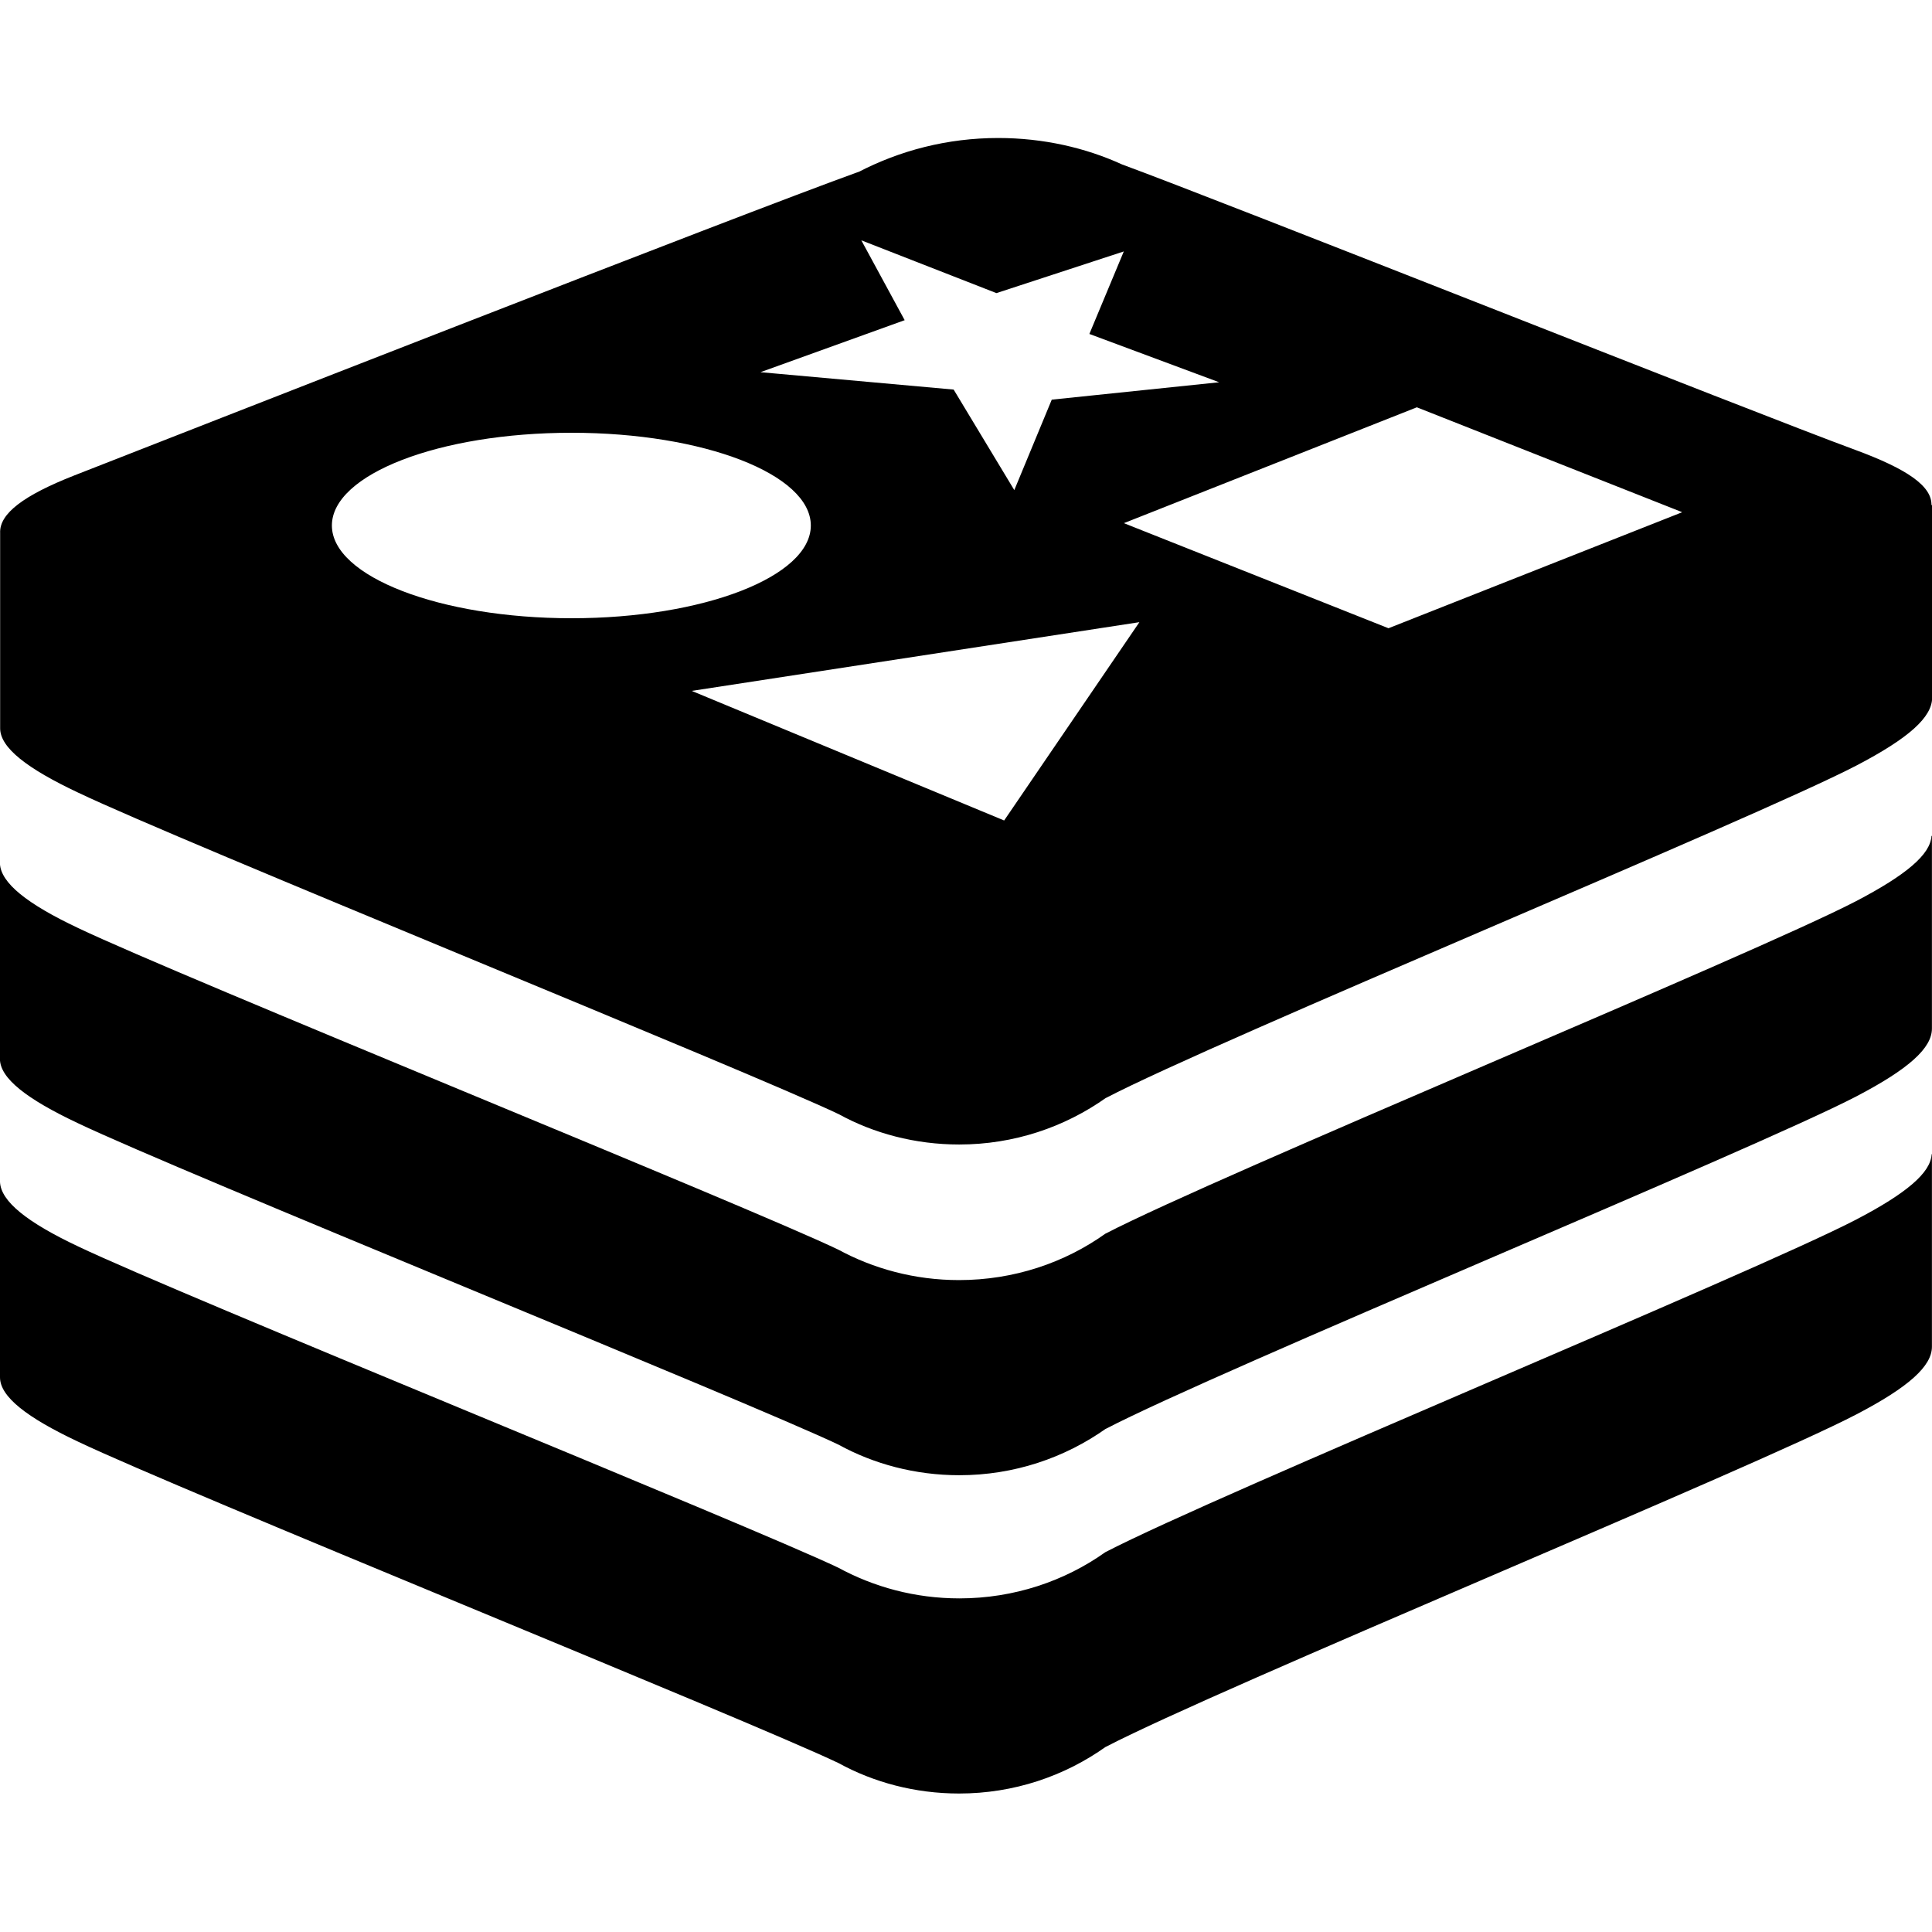
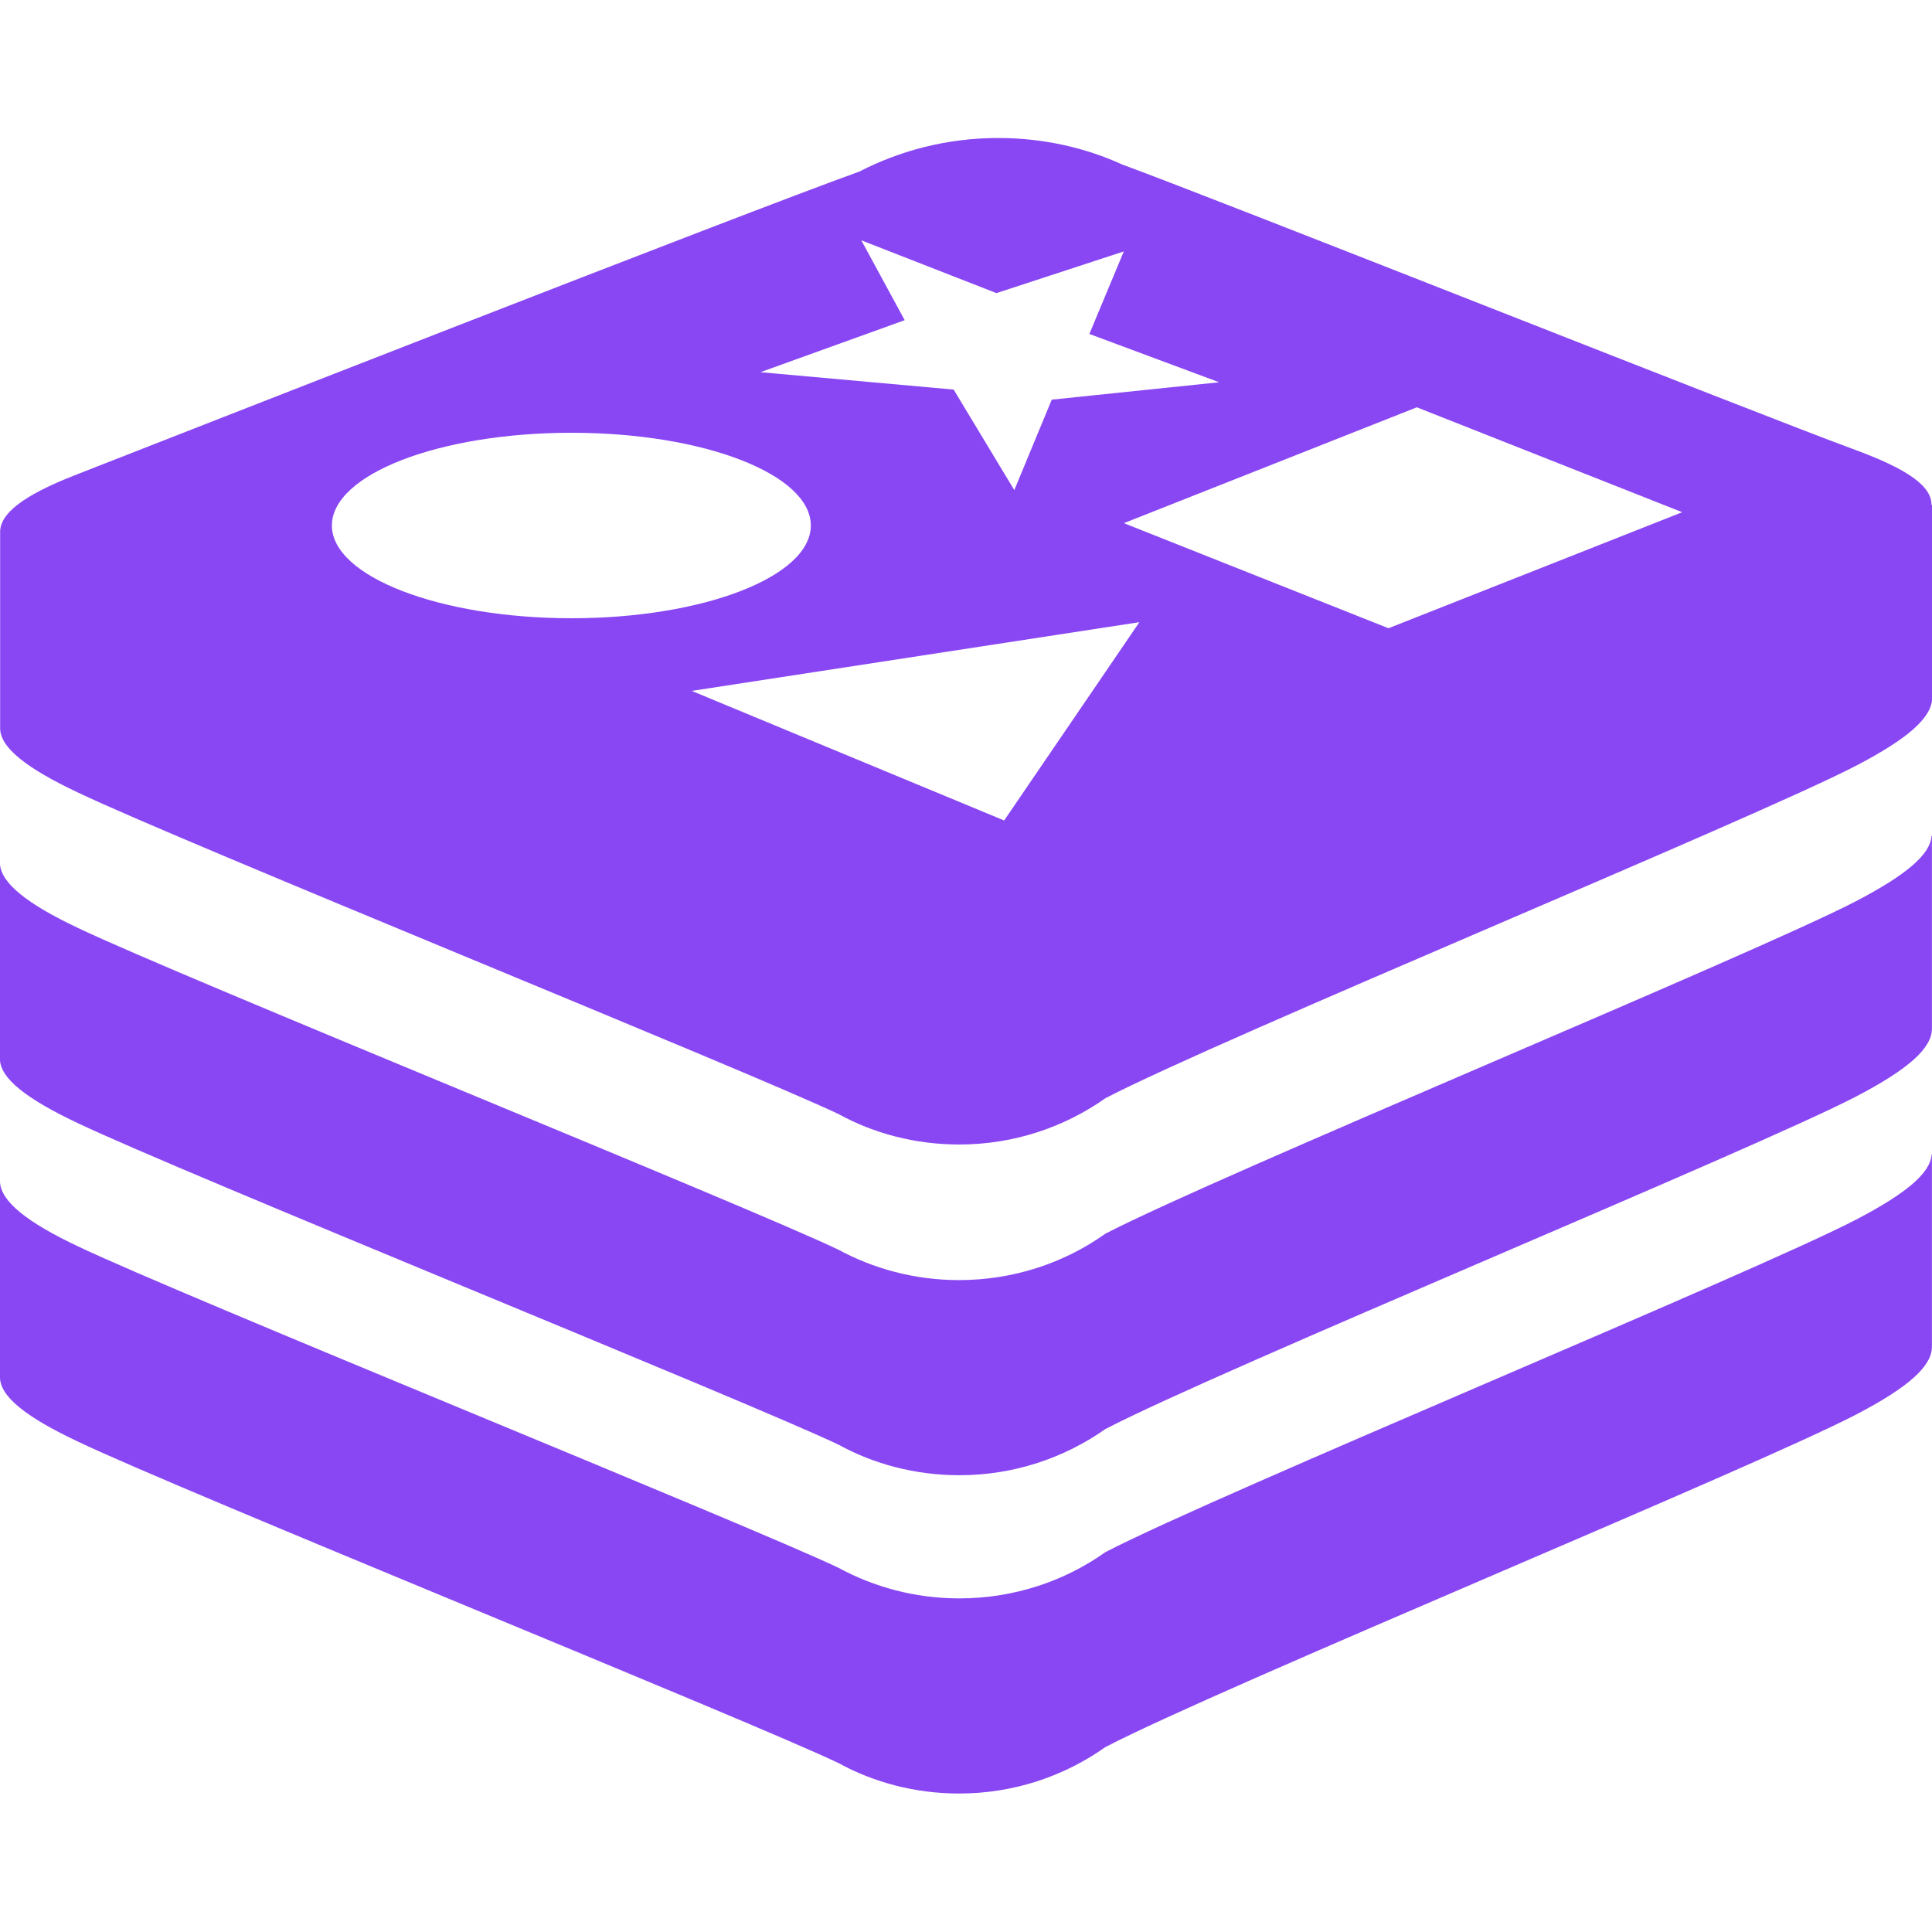
- <svg xmlns="http://www.w3.org/2000/svg" fill="#000000" width="800px" height="800px" viewBox="0 -2 28 28">
-   <path d="m27.994 14.729c-.012.267-.365.566-1.091.945-1.495.778-9.236 3.967-10.883 4.821-.589.419-1.324.67-2.116.67-.641 0-1.243-.164-1.768-.452l.019.01c-1.304-.622-9.539-3.95-11.023-4.659-.741-.35-1.119-.653-1.132-.933v2.83c0 .282.39.583 1.132.933 1.484.709 9.722 4.037 11.023 4.659.504.277 1.105.44 1.744.44.795 0 1.531-.252 2.132-.681l-.011.008c1.647-.859 9.388-4.041 10.883-4.821.76-.396 1.096-.7 1.096-.982s0-2.791 0-2.791z" />
-   <path d="m27.992 10.115c-.013.267-.365.565-1.09.944-1.495.778-9.236 3.967-10.883 4.821-.59.421-1.326.672-2.121.672-.639 0-1.24-.163-1.763-.449l.019.01c-1.304-.627-9.539-3.955-11.023-4.664-.741-.35-1.119-.653-1.132-.933v2.83c0 .282.39.583 1.132.933 1.484.709 9.721 4.037 11.023 4.659.506.278 1.108.442 1.749.442.793 0 1.527-.251 2.128-.677l-.011.008c1.647-.859 9.388-4.043 10.883-4.821.76-.397 1.096-.7 1.096-.984s0-2.791 0-2.791z" />
-   <path d="m27.992 5.329c.014-.285-.358-.534-1.107-.81-1.451-.533-9.152-3.596-10.624-4.136-.528-.242-1.144-.383-1.794-.383-.734 0-1.426.18-2.035.498l.024-.012c-1.731.622-9.924 3.835-11.381 4.405-.729.287-1.086.552-1.073.834v2.83c0 .282.39.583 1.132.933 1.484.709 9.721 4.038 11.023 4.66.504.277 1.105.439 1.744.439.795 0 1.531-.252 2.133-.68l-.011.008c1.647-.859 9.388-4.043 10.883-4.821.76-.397 1.096-.7 1.096-.984s0-2.791 0-2.791h-.009zm-17.967 2.684 6.488-.996-1.96 2.874zm14.351-2.588-4.253 1.68-3.835-1.523 4.246-1.679 3.838 1.517zm-11.265-2.785-.628-1.157 1.958.765 1.846-.604-.499 1.196 1.881.7-2.426.252-.543 1.311-.879-1.457-2.8-.252 2.091-.754zm-4.827 1.632c1.916 0 3.467.602 3.467 1.344s-1.559 1.344-3.467 1.344-3.474-.603-3.474-1.344 1.553-1.344 3.474-1.344z" />
+ <svg xmlns="http://www.w3.org/2000/svg" fill="#8947f3" width="800px" height="800px" viewBox="0 -2 28 28">
+   <path d="m27.994 14.729c-.012.267-.365.566-1.091.945-1.495.778-9.236 3.967-10.883 4.821-.589.419-1.324.67-2.116.67-.641 0-1.243-.164-1.768-.452l.019.01c-1.304-.622-9.539-3.95-11.023-4.659-.741-.35-1.119-.653-1.132-.933v2.83c0 .282.39.583 1.132.933 1.484.709 9.722 4.037 11.023 4.659.504.277 1.105.44 1.744.44.795 0 1.531-.252 2.132-.681l-.011.008c1.647-.859 9.388-4.041 10.883-4.821.76-.396 1.096-.7 1.096-.982s0-2.791 0-2.791z" fill="#8947f3" />
+   <path d="m27.992 10.115c-.013.267-.365.565-1.09.944-1.495.778-9.236 3.967-10.883 4.821-.59.421-1.326.672-2.121.672-.639 0-1.24-.163-1.763-.449l.019.01c-1.304-.627-9.539-3.955-11.023-4.664-.741-.35-1.119-.653-1.132-.933v2.83c0 .282.39.583 1.132.933 1.484.709 9.721 4.037 11.023 4.659.506.278 1.108.442 1.749.442.793 0 1.527-.251 2.128-.677l-.011.008c1.647-.859 9.388-4.043 10.883-4.821.76-.397 1.096-.7 1.096-.984s0-2.791 0-2.791z" fill="#8947f3" />
+   <path d="m27.992 5.329c.014-.285-.358-.534-1.107-.81-1.451-.533-9.152-3.596-10.624-4.136-.528-.242-1.144-.383-1.794-.383-.734 0-1.426.18-2.035.498l.024-.012c-1.731.622-9.924 3.835-11.381 4.405-.729.287-1.086.552-1.073.834v2.83c0 .282.39.583 1.132.933 1.484.709 9.721 4.038 11.023 4.66.504.277 1.105.439 1.744.439.795 0 1.531-.252 2.133-.68l-.011.008c1.647-.859 9.388-4.043 10.883-4.821.76-.397 1.096-.7 1.096-.984s0-2.791 0-2.791h-.009zm-17.967 2.684 6.488-.996-1.96 2.874zm14.351-2.588-4.253 1.68-3.835-1.523 4.246-1.679 3.838 1.517zm-11.265-2.785-.628-1.157 1.958.765 1.846-.604-.499 1.196 1.881.7-2.426.252-.543 1.311-.879-1.457-2.8-.252 2.091-.754zm-4.827 1.632c1.916 0 3.467.602 3.467 1.344s-1.559 1.344-3.467 1.344-3.474-.603-3.474-1.344 1.553-1.344 3.474-1.344z" fill="#8947f3" />
</svg>
